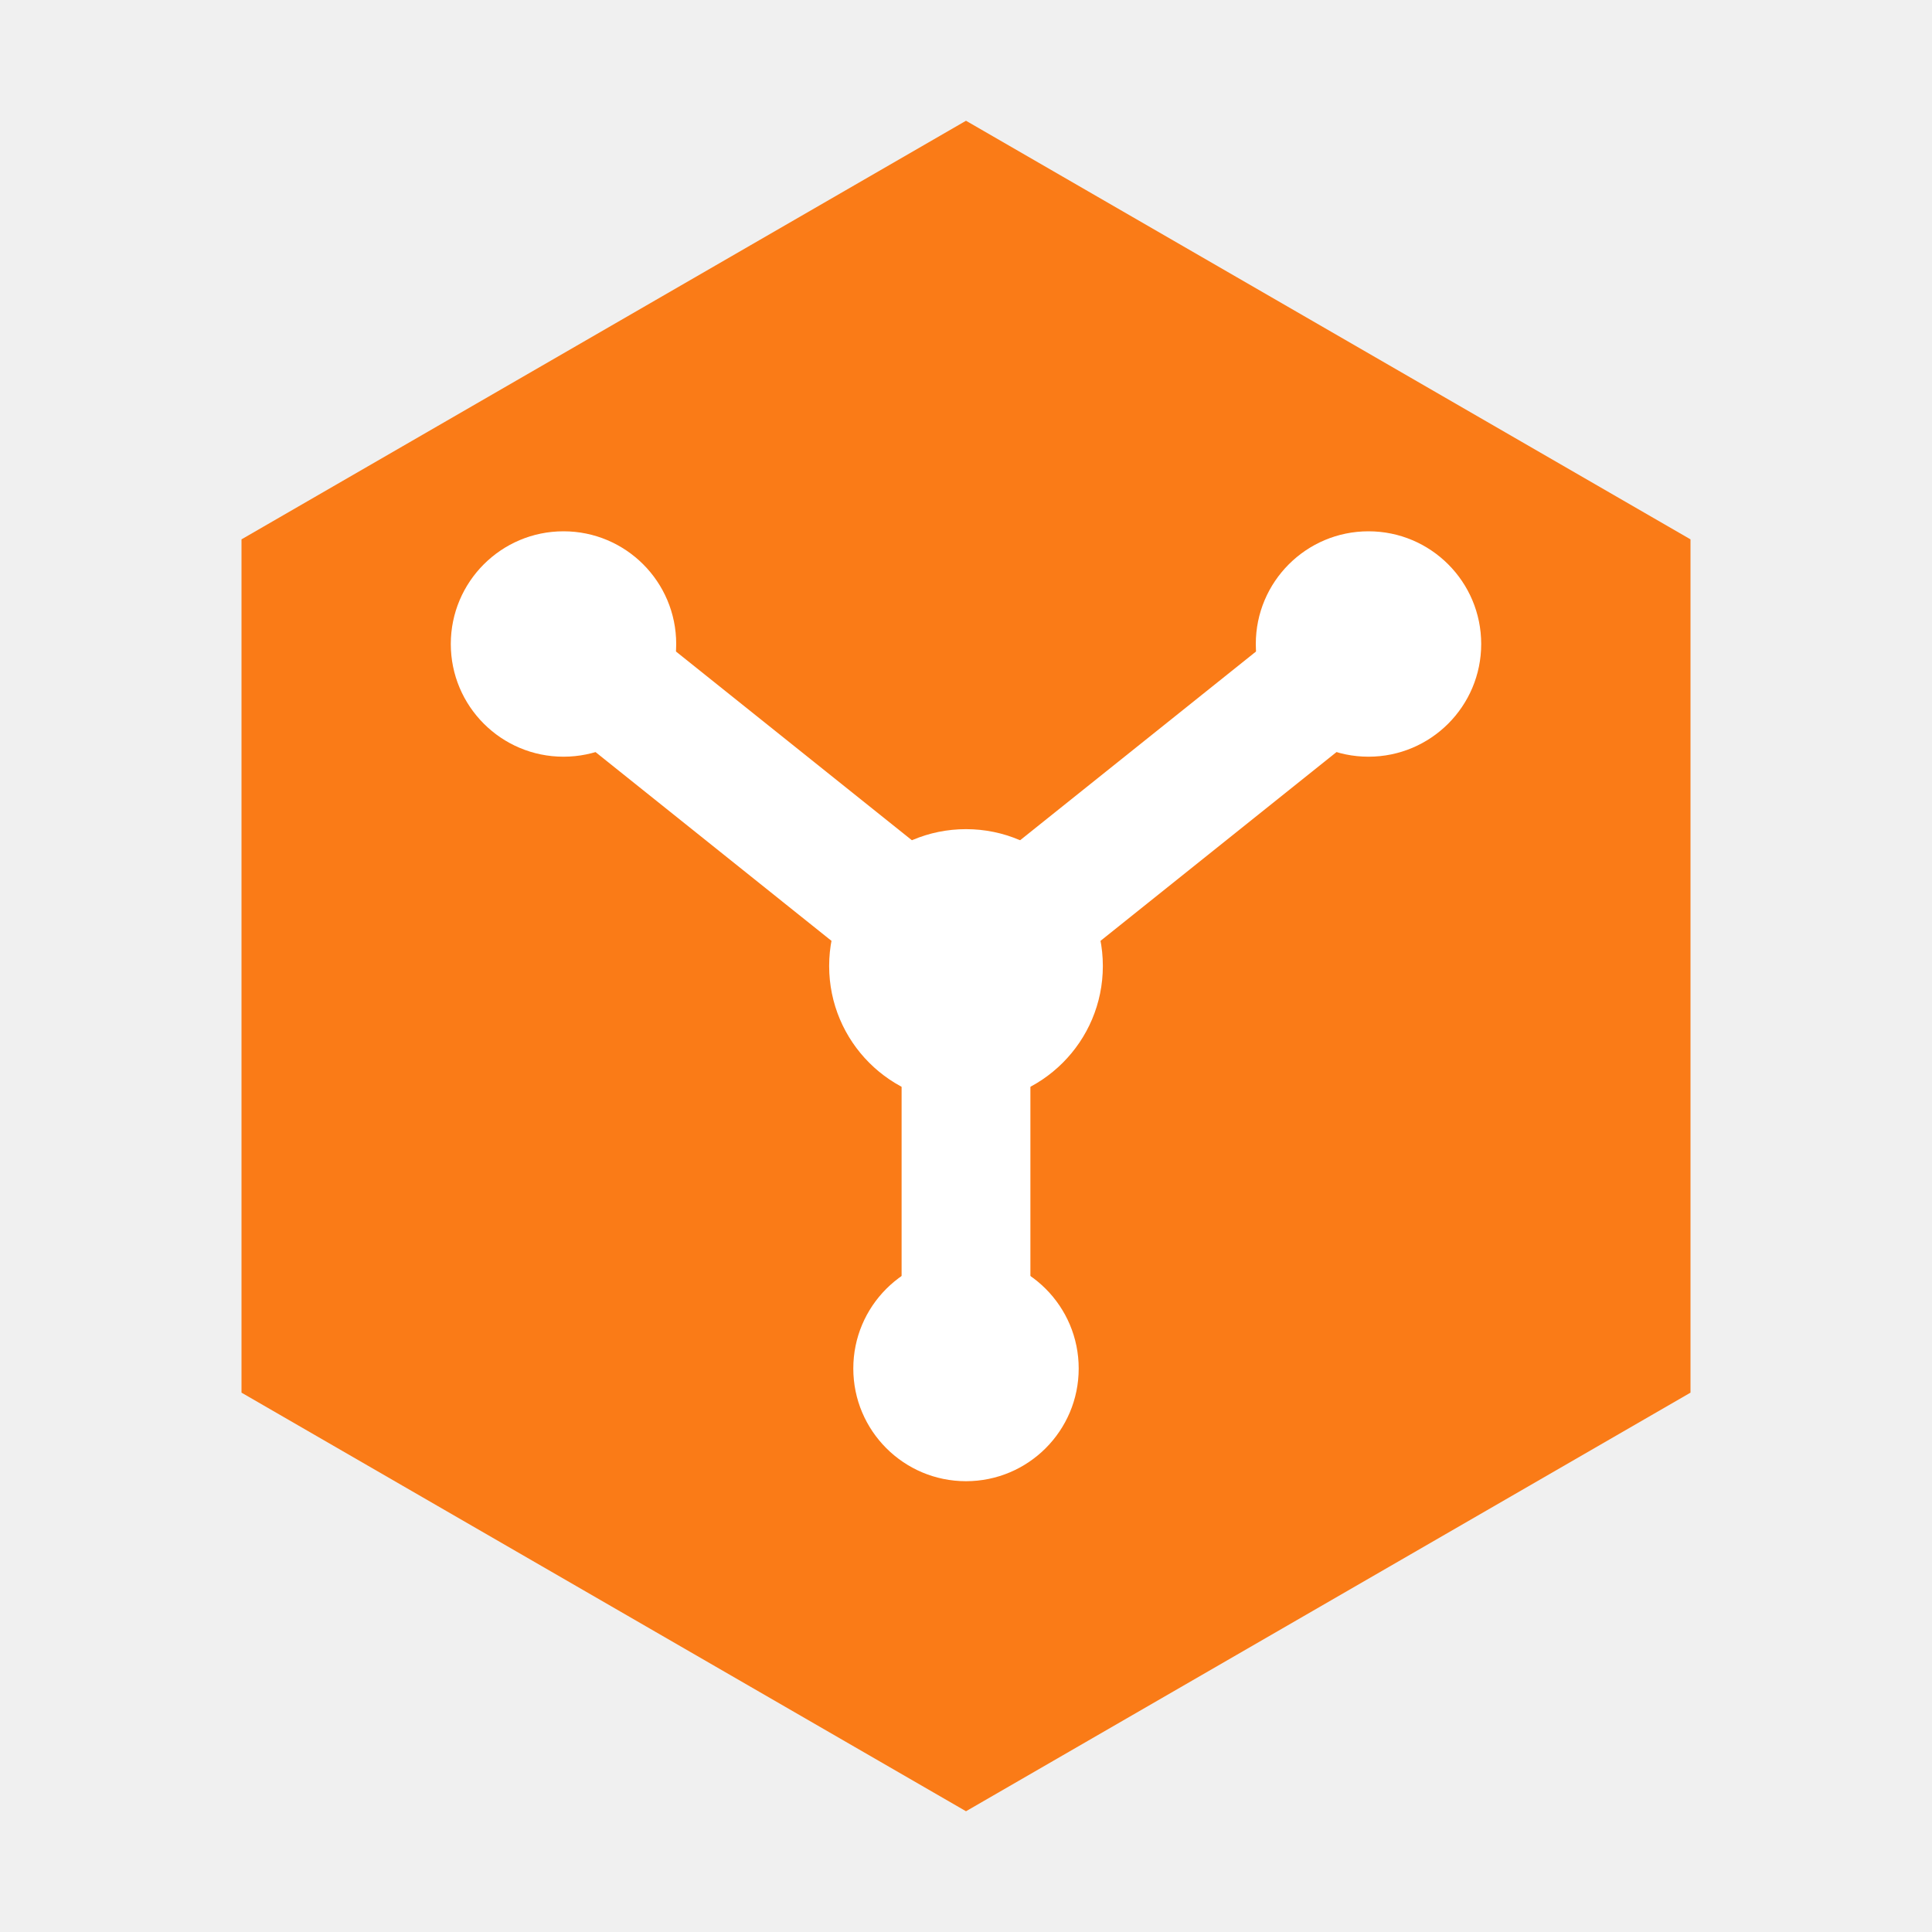
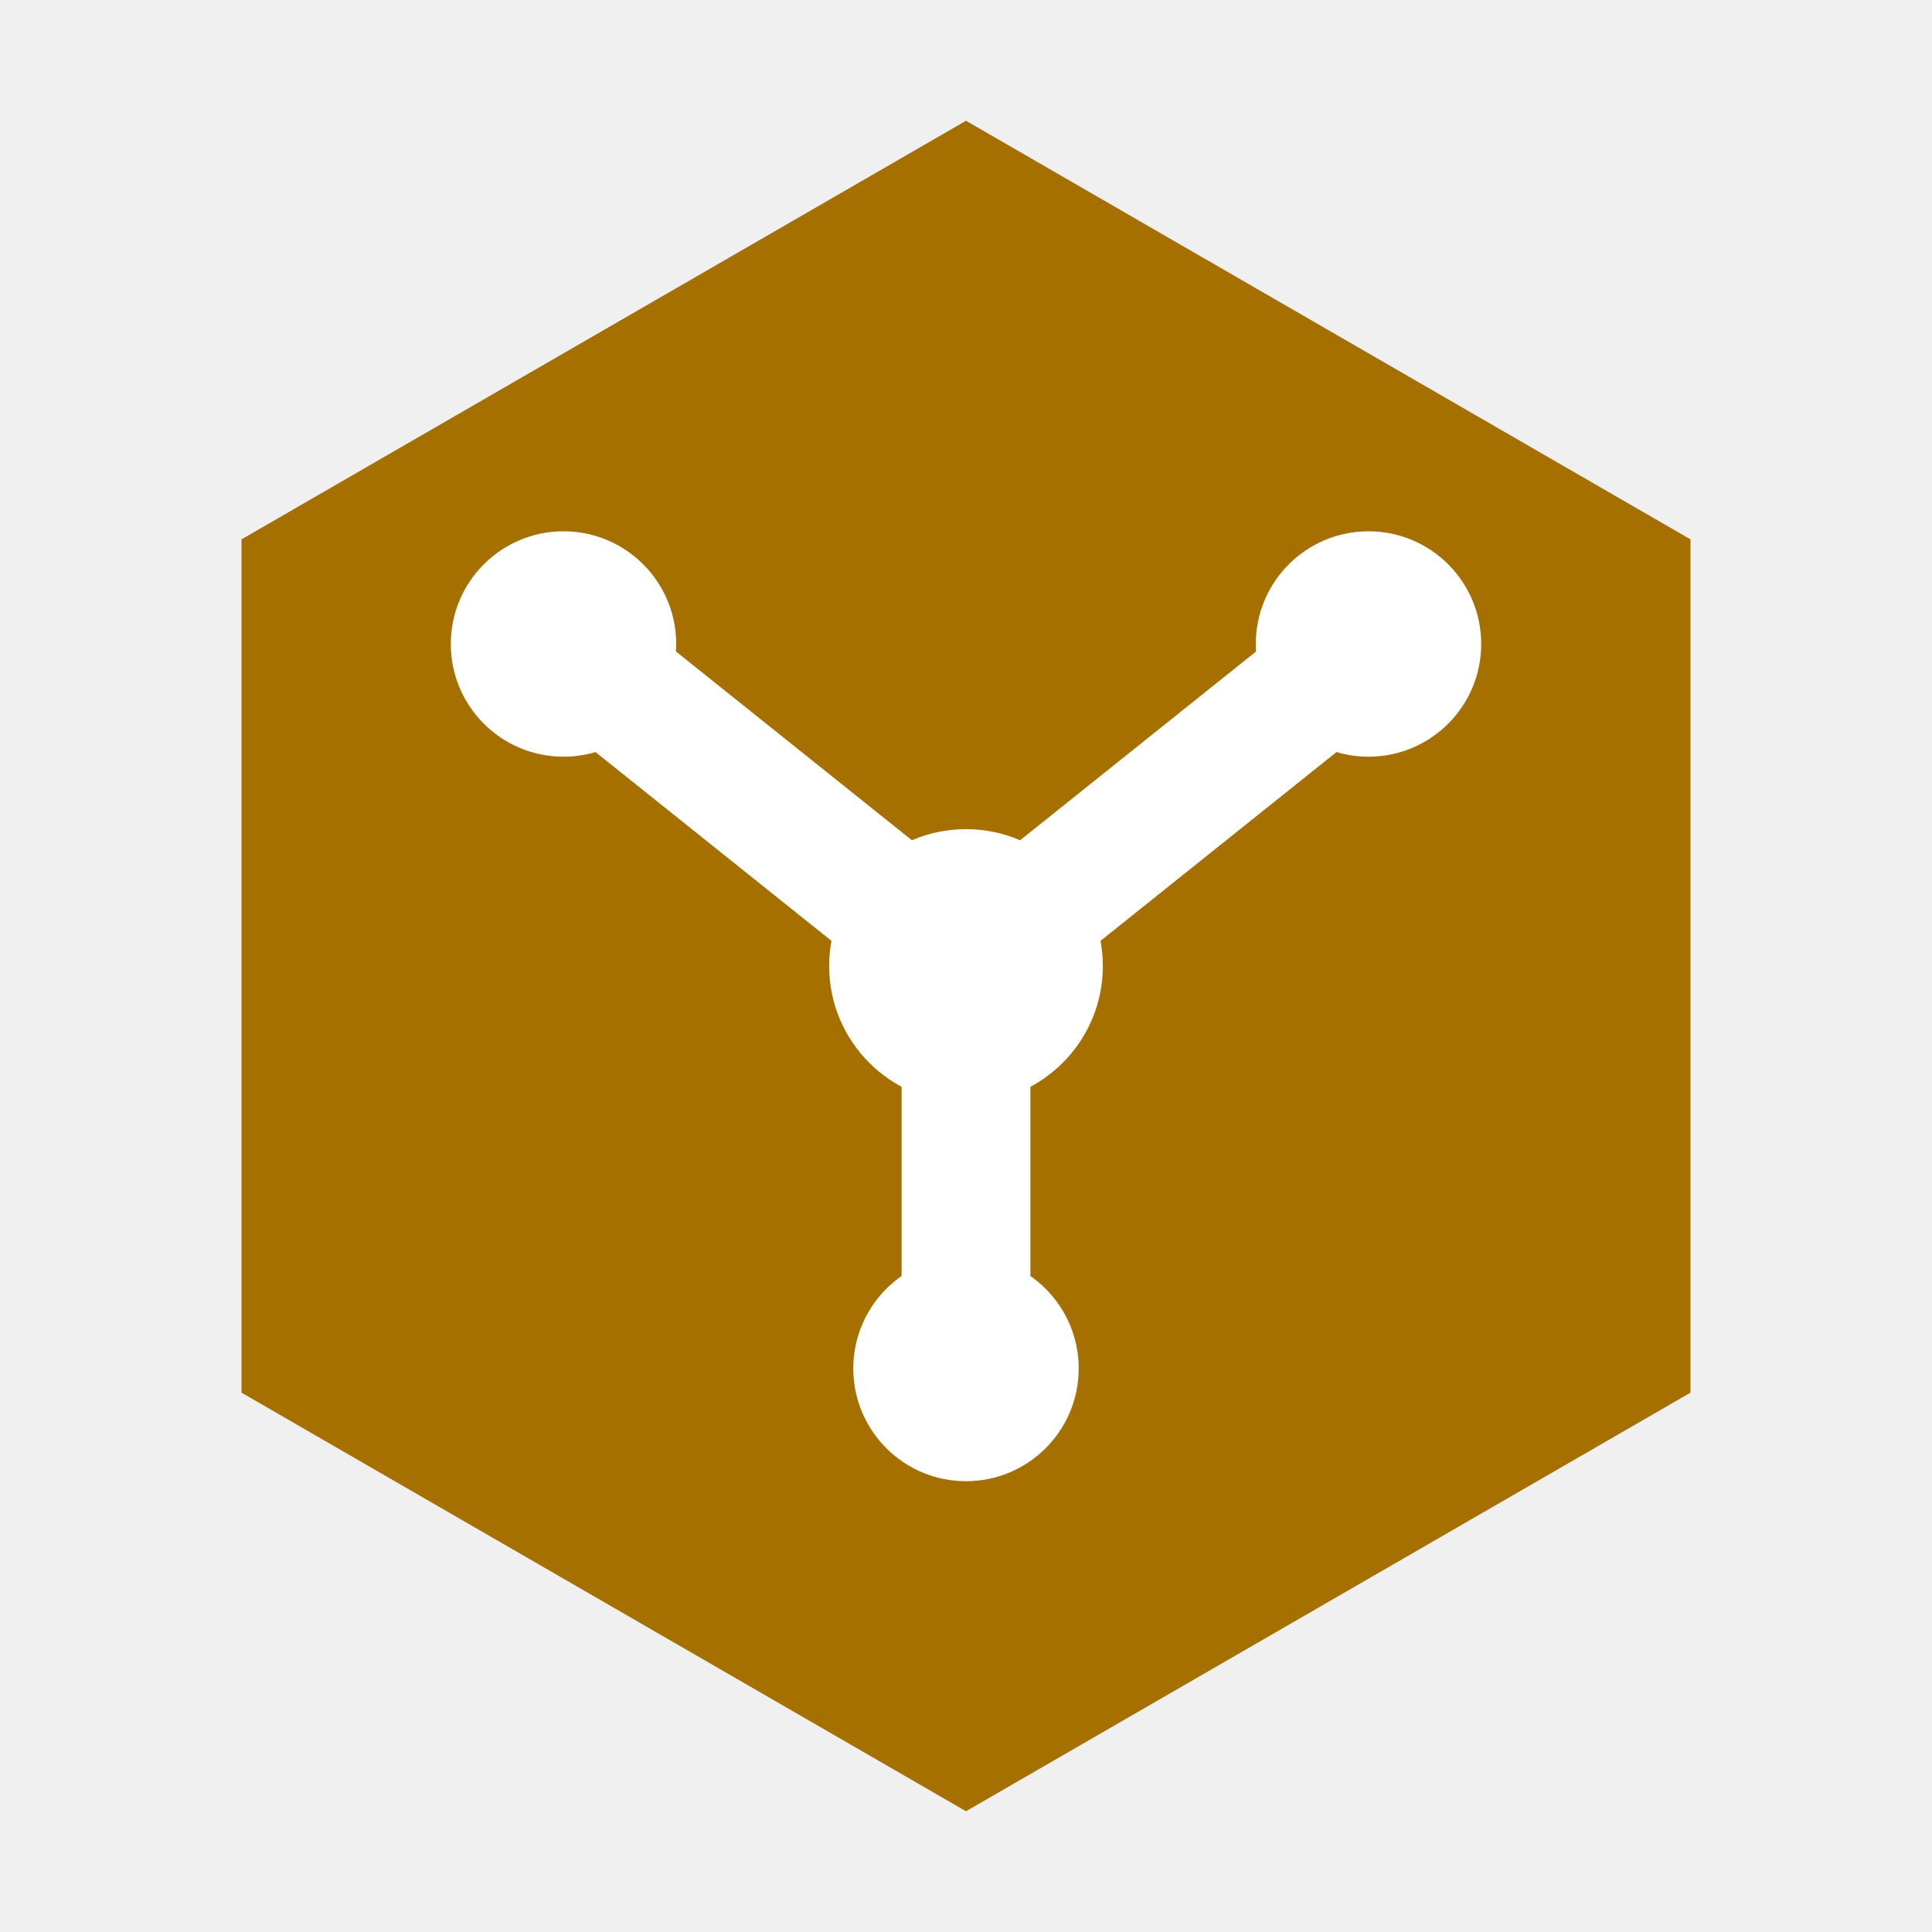
<svg xmlns="http://www.w3.org/2000/svg" viewBox="0 0 24 24" width="24" height="24">
-   <path d="M12 1.5l9 5.2v10.6l-9 5.2-9-5.2V6.7z" fill="#FA7B17" />
+   <path d="M12 1.5l9 5.2v10.6l-9 5.2-9-5.2V6.7z" fill="#A67000" />
  <circle cx="12" cy="12" r="1.7" fill="#fff" />
  <circle cx="7" cy="8" r="1.4" fill="#fff" />
  <circle cx="17" cy="8" r="1.4" fill="#fff" />
  <circle cx="12" cy="17" r="1.4" fill="#fff" />
  <path d="M12 12L7 8M12 12l5-4M12 12v5" stroke="#fff" stroke-width="1.6" stroke-linecap="round" stroke-linejoin="round" fill="none" />
</svg>
